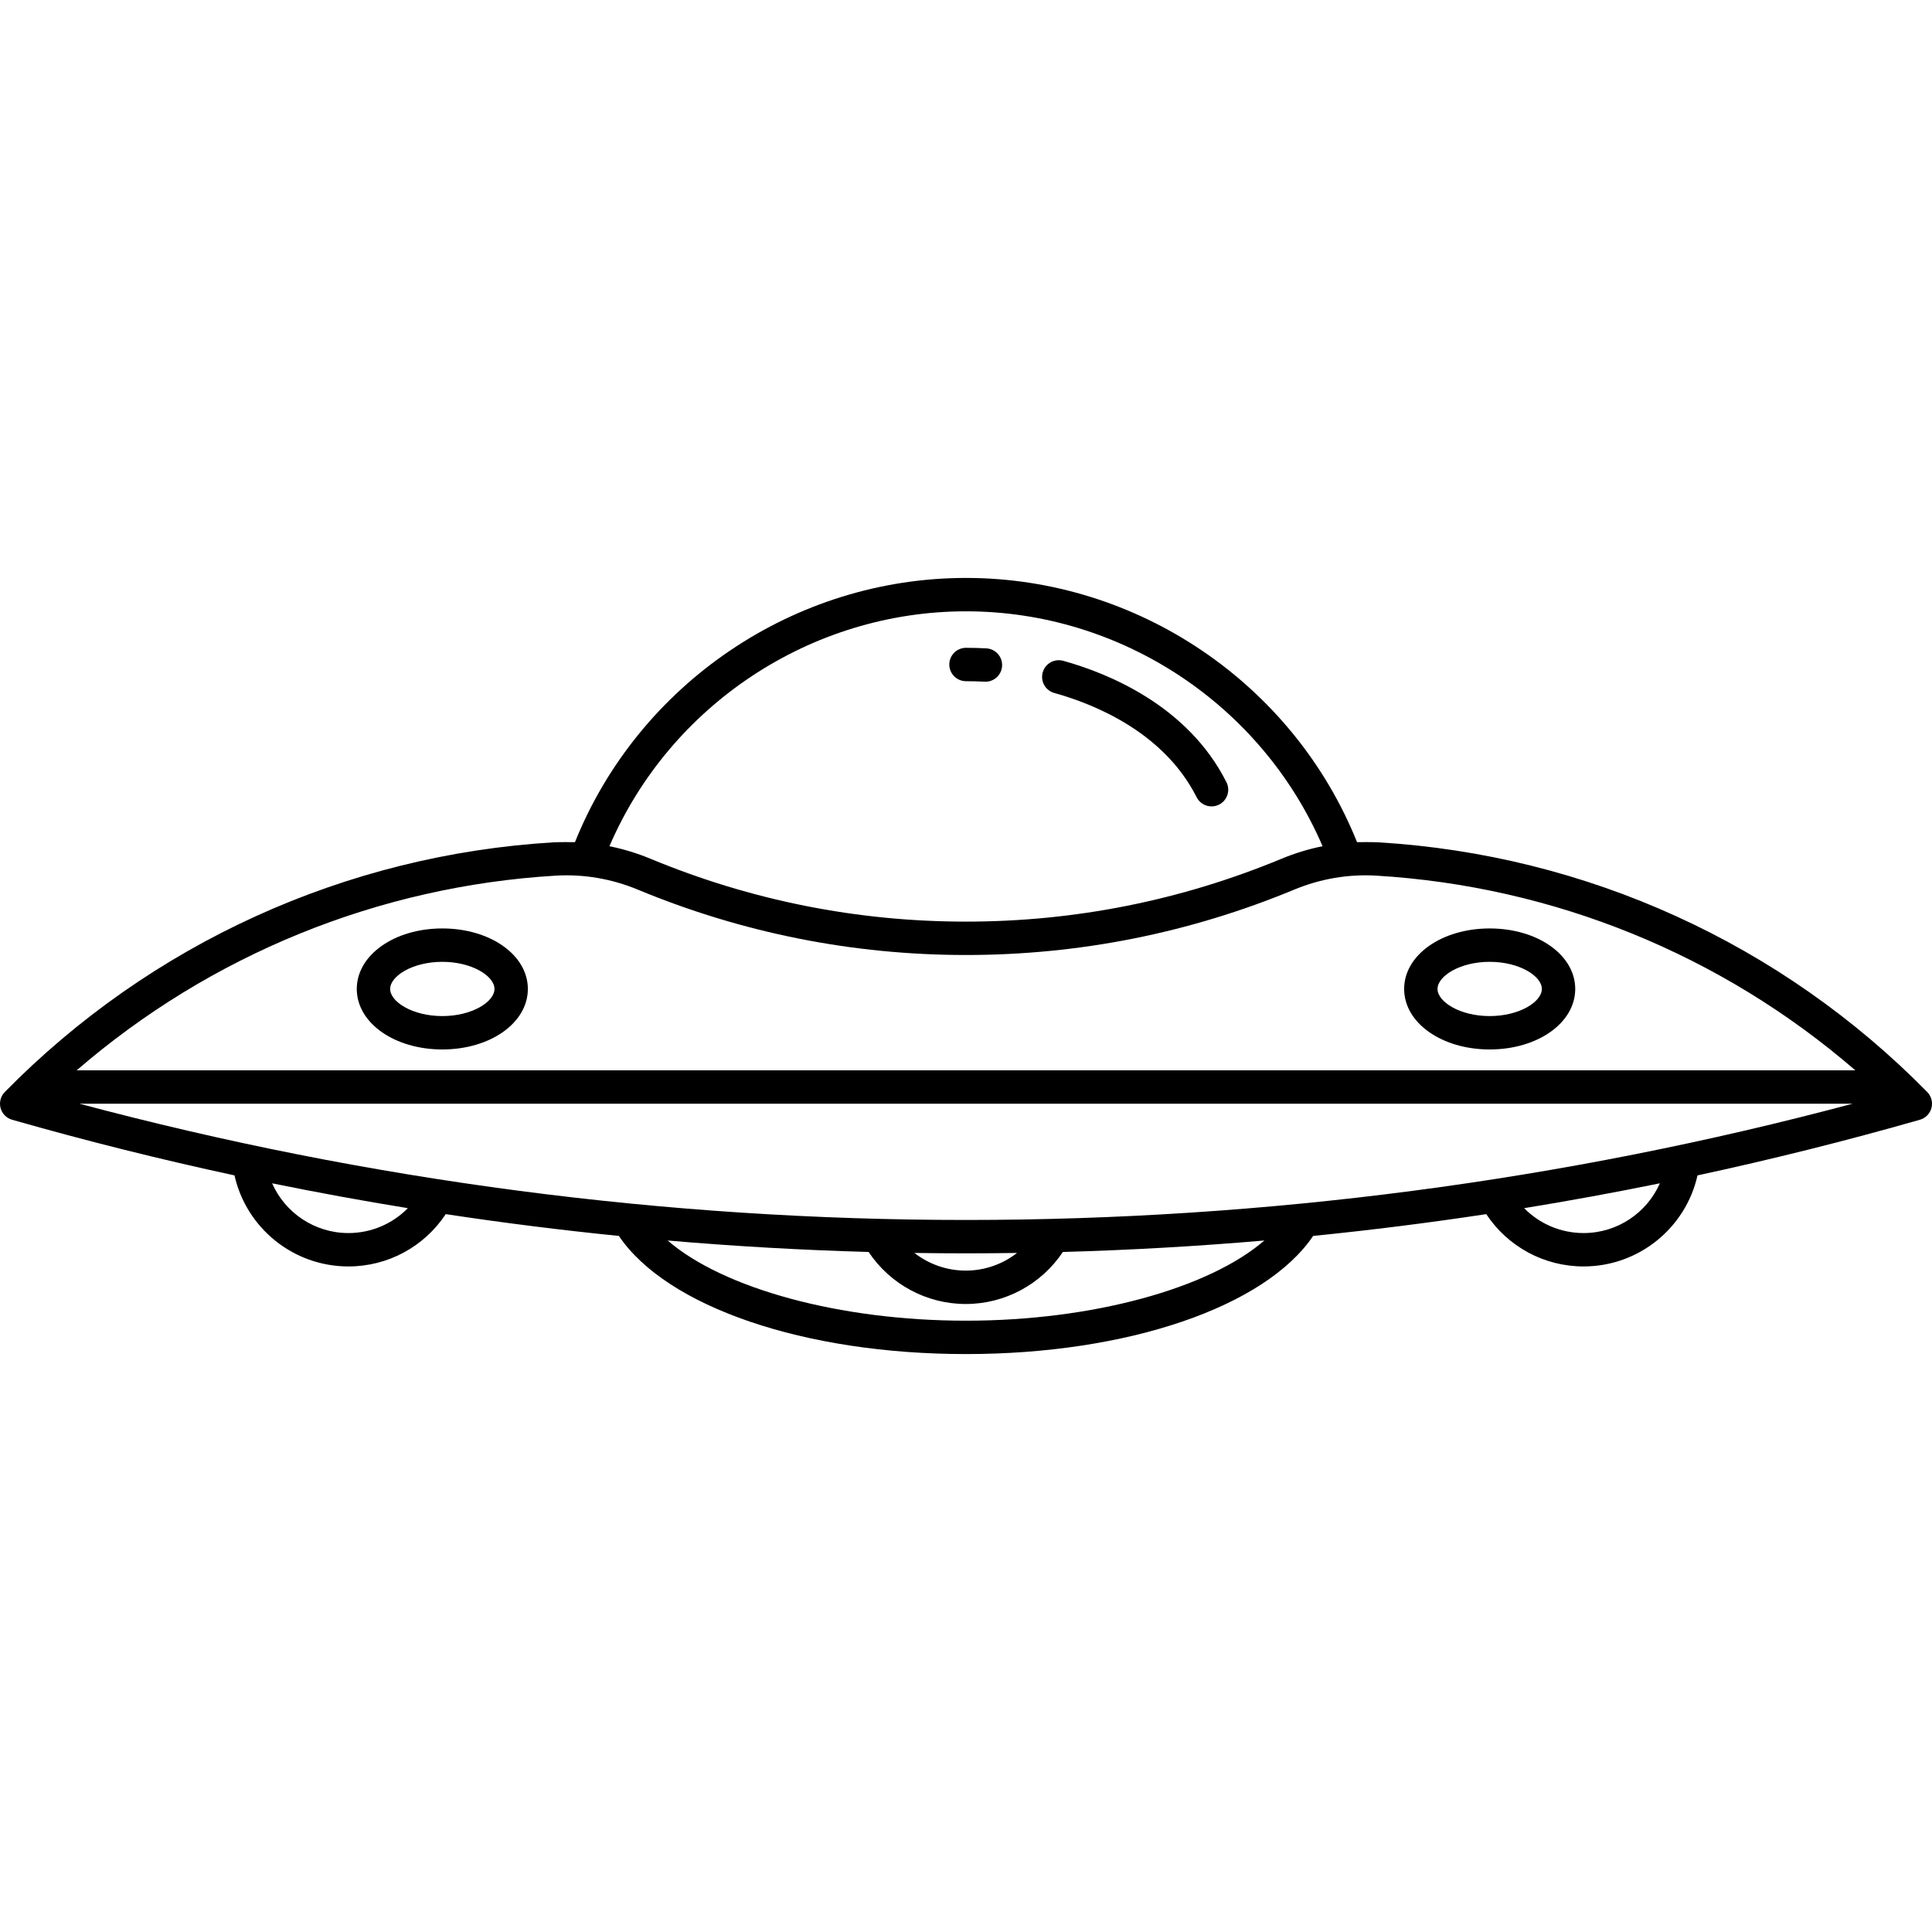
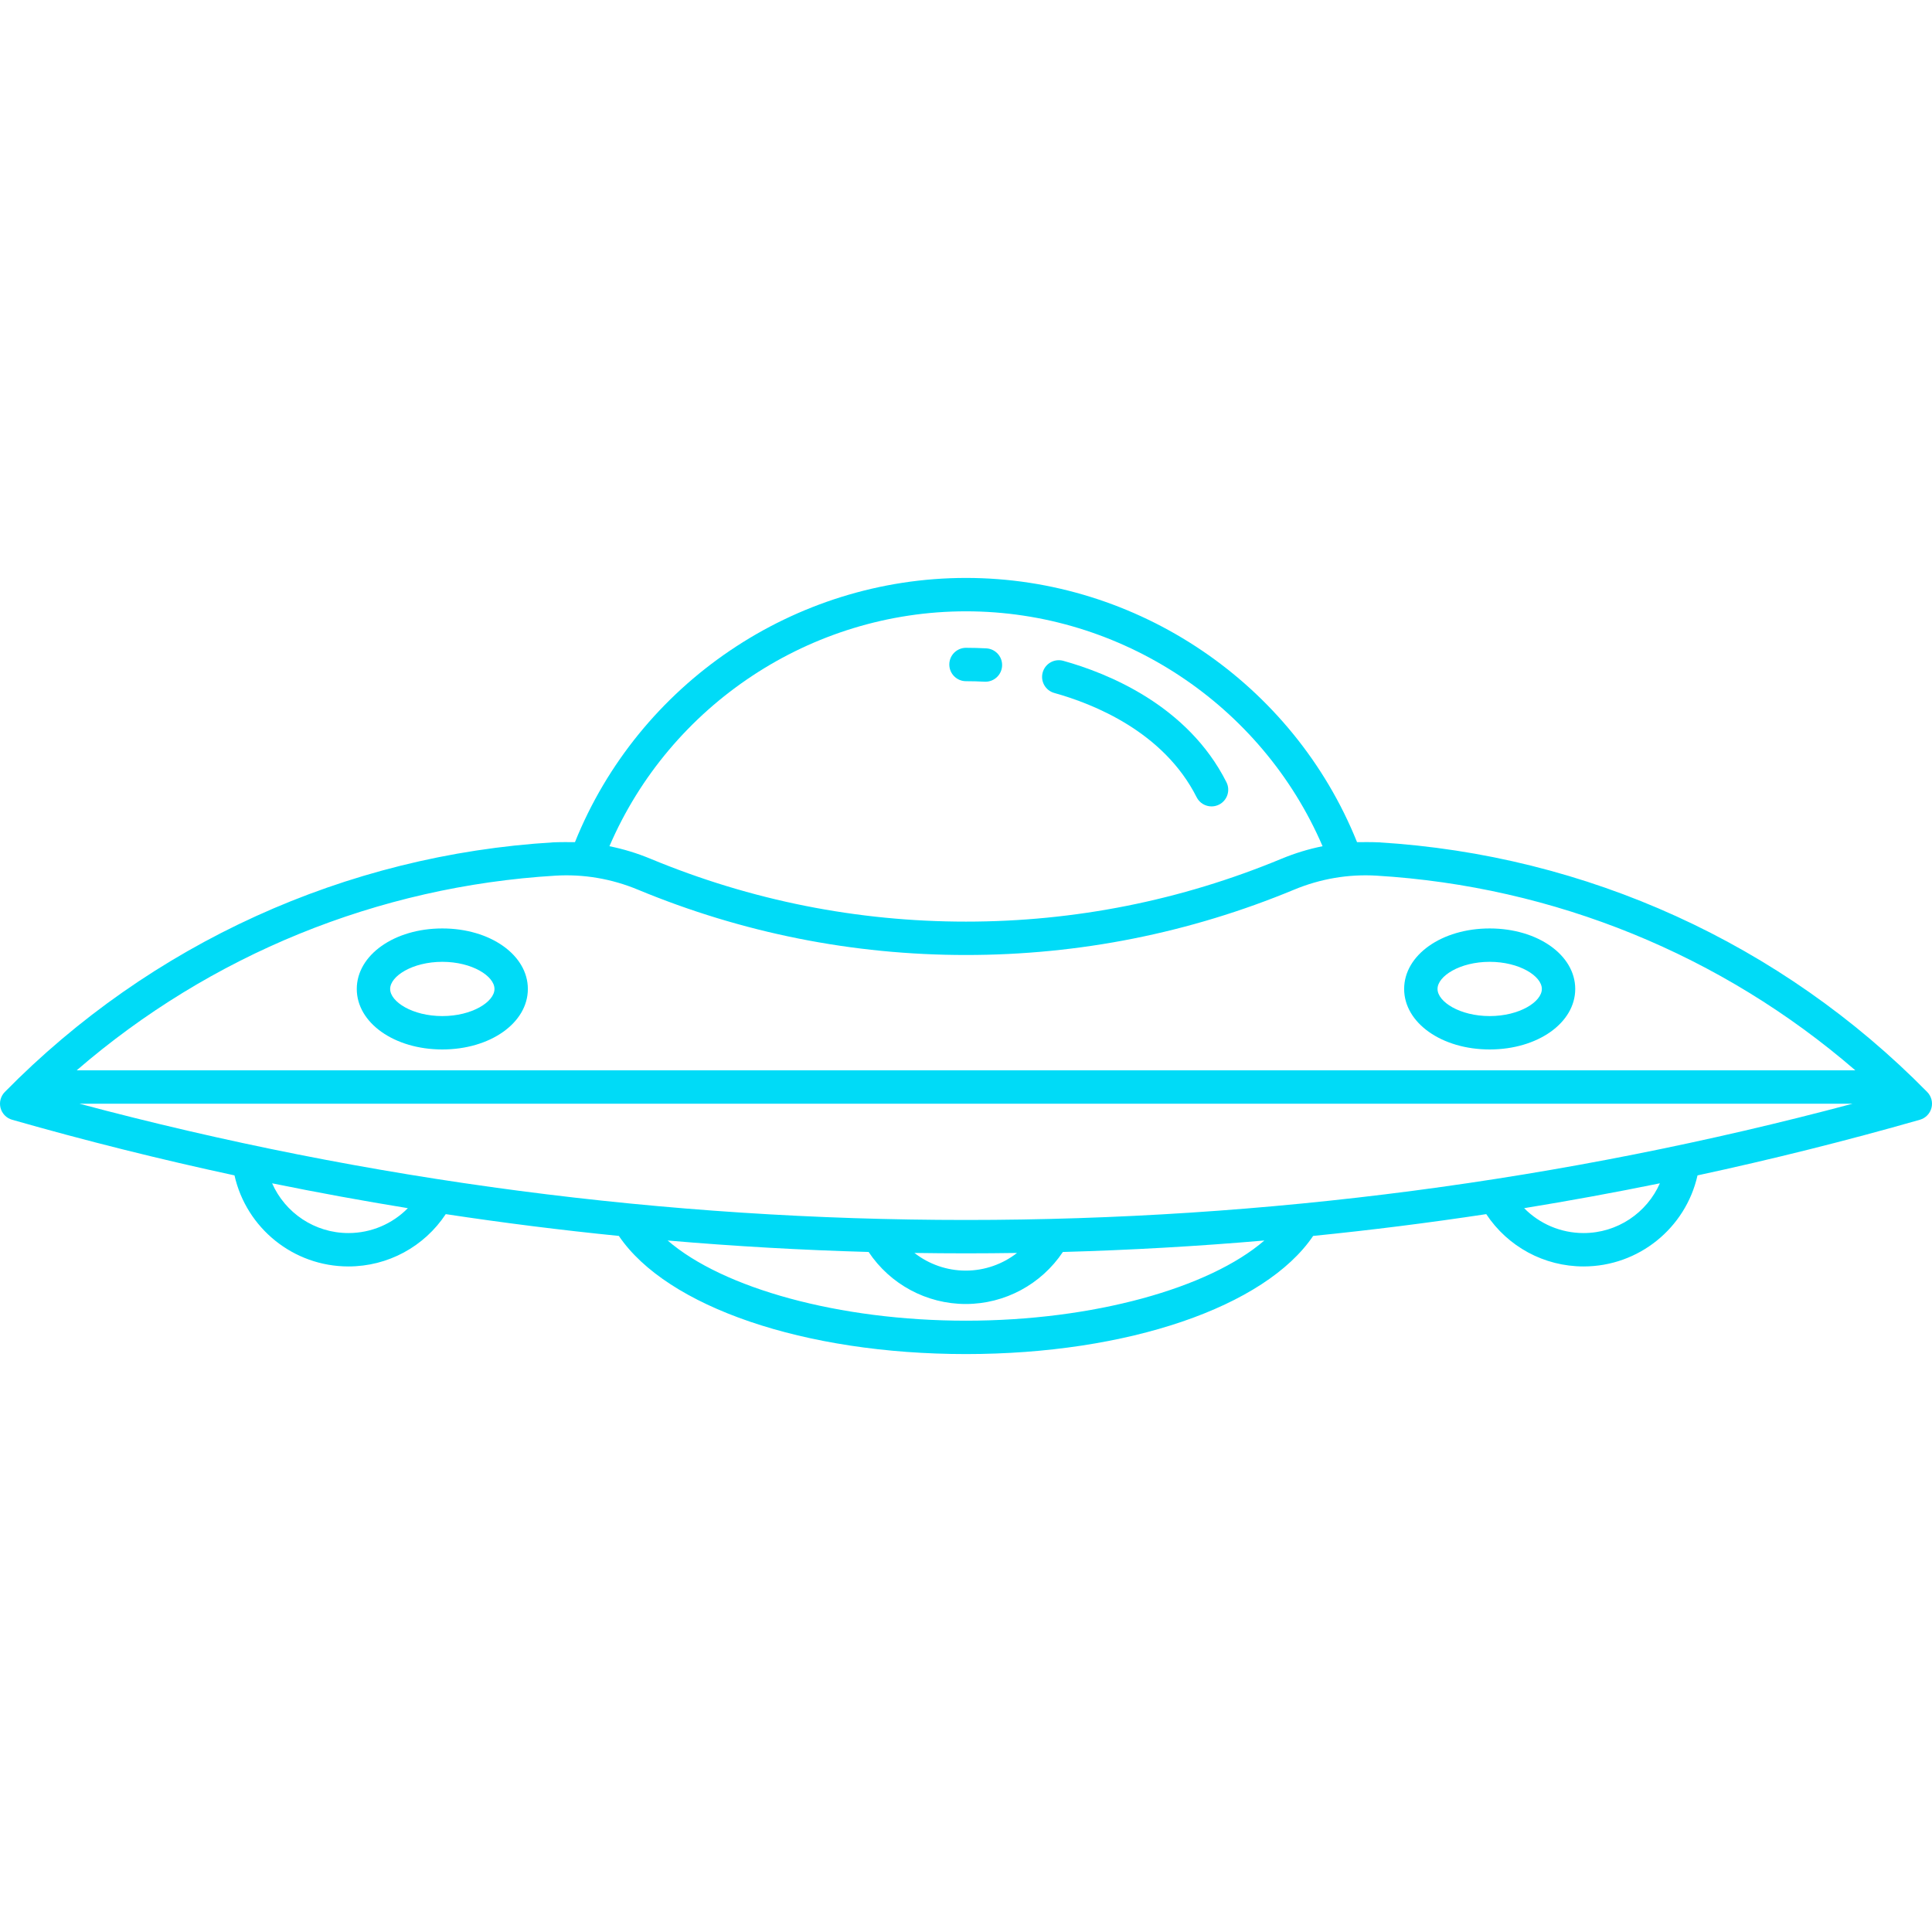
<svg xmlns="http://www.w3.org/2000/svg" version="1.1" id="Capa_1" x="0px" y="0px" viewBox="0 0 462.999 462.999" style="enable-background:new 0 0 462.999 462.999;" xml:space="preserve">
  <g>
-     <path d="M461.852,261.696c-34.981-35.586-81.676-56.835-131.482-59.833c-1.031-0.062-4.477-0.069-5.158-0.042   C309.928,163.826,272.655,138.5,231.5,138.5c-41.156,0-78.429,25.327-93.712,63.321c-0.681-0.026-4.126-0.019-5.158,0.042   c-49.807,2.998-96.501,24.247-131.482,59.833c-0.989,1.006-1.375,2.459-1.016,3.823c0.36,1.365,1.412,2.438,2.77,2.826   c17.629,5.037,35.404,9.478,53.292,13.333C59.032,294.302,70.297,303.5,83.5,303.5c9.477,0,18.163-4.744,23.323-12.536   c13.781,2.088,27.613,3.829,41.484,5.222c11.504,17.012,44.448,28.313,83.193,28.313c38.744,0,71.688-11.301,83.192-28.313   c13.871-1.394,27.703-3.134,41.484-5.222c5.16,7.792,13.846,12.536,23.324,12.536c13.203,0,24.467-9.197,27.306-21.821   c17.888-3.855,35.662-8.296,53.292-13.333c1.357-0.388,2.409-1.461,2.77-2.826C463.227,264.155,462.841,262.702,461.852,261.696z    M231.5,292.362c-71.769,0-143.172-9.37-212.471-27.862H443.97C374.672,282.992,303.269,292.362,231.5,292.362z M243.731,300.265   c-3.458,2.698-7.765,4.234-12.292,4.234c-4.534,0-8.844-1.537-12.301-4.236c4.119,0.061,8.24,0.098,12.361,0.098   C235.579,300.362,239.655,300.325,243.731,300.265z M231.5,146.5c37.165,0,70.889,22.431,85.45,56.294   c-3.35,0.673-6.64,1.677-9.848,3.008c-24.088,9.994-49.524,15.062-75.603,15.062s-51.516-5.067-75.604-15.062   c-3.207-1.331-6.498-2.334-9.848-3.008C160.611,168.931,194.334,146.5,231.5,146.5z M133.111,209.849   c6.721-0.405,13.435,0.733,19.721,3.341c25.064,10.399,51.532,15.673,78.669,15.673c27.136,0,53.604-5.273,78.669-15.673   c6.285-2.607,13.001-3.745,19.72-3.341c42.548,2.561,82.729,18.996,114.731,46.65H18.379   C50.382,228.845,90.562,212.41,133.111,209.849z M83.5,295.5c-8.099,0-15.167-4.849-18.289-11.925   c10.805,2.204,21.65,4.188,32.529,5.96C94.039,293.298,88.953,295.5,83.5,295.5z M231.5,316.5c-30.402,0-58.245-7.759-71.5-19.217   c16.013,1.381,32.073,2.296,48.161,2.747c5.161,7.742,13.874,12.47,23.279,12.47c9.394,0,18.105-4.727,23.274-12.467   c16.129-0.45,32.231-1.366,48.286-2.751C289.745,308.74,261.902,316.5,231.5,316.5z M379.5,295.5   c-5.453,0-10.539-2.202-14.241-5.965c10.879-1.772,21.724-3.756,32.529-5.96C394.666,290.651,387.599,295.5,379.5,295.5z" />
-     <path d="M252.664,166.071c9.344,2.595,26.199,9.291,34.105,24.981c0.703,1.396,2.112,2.201,3.575,2.201   c0.605,0,1.22-0.138,1.797-0.429c1.973-0.994,2.767-3.399,1.772-5.372c-9.293-18.441-28.492-26.142-39.109-29.091   c-2.129-0.585-4.333,0.655-4.925,2.784C249.289,163.275,250.535,165.479,252.664,166.071z" />
-     <path d="M231.5,163.247c1.469,0,2.963,0.04,4.441,0.119c0.073,0.004,0.146,0.006,0.218,0.006c2.11,0,3.876-1.653,3.99-3.786   c0.118-2.206-1.574-4.09-3.78-4.208c-1.62-0.087-3.259-0.131-4.869-0.131c-2.209,0-4,1.791-4,4S229.291,163.247,231.5,163.247z" />
-     <path d="M106,251.5c11.495,0,20.5-6.369,20.5-14.5s-9.005-14.5-20.5-14.5s-20.5,6.369-20.5,14.5S94.505,251.5,106,251.5z    M106,230.5c7.154,0,12.5,3.432,12.5,6.5s-5.346,6.5-12.5,6.5s-12.5-3.432-12.5-6.5S98.846,230.5,106,230.5z" />
-     <path d="M357,251.5c11.495,0,20.5-6.369,20.5-14.5s-9.005-14.5-20.5-14.5s-20.5,6.369-20.5,14.5S345.505,251.5,357,251.5z    M357,230.5c7.154,0,12.5,3.432,12.5,6.5s-5.346,6.5-12.5,6.5s-12.5-3.432-12.5-6.5S349.846,230.5,357,230.5z" />
+     <path d="M461.852,261.696c-34.981-35.586-81.676-56.835-131.482-59.833c-1.031-0.062-4.477-0.069-5.158-0.042   C309.928,163.826,272.655,138.5,231.5,138.5c-41.156,0-78.429,25.327-93.712,63.321c-0.681-0.026-4.126-0.019-5.158,0.042   c-49.807,2.998-96.501,24.247-131.482,59.833c-0.989,1.006-1.375,2.459-1.016,3.823c0.36,1.365,1.412,2.438,2.77,2.826   c17.629,5.037,35.404,9.478,53.292,13.333C59.032,294.302,70.297,303.5,83.5,303.5c9.477,0,18.163-4.744,23.323-12.536   c13.781,2.088,27.613,3.829,41.484,5.222c11.504,17.012,44.448,28.313,83.193,28.313c38.744,0,71.688-11.301,83.192-28.313   c13.871-1.394,27.703-3.134,41.484-5.222c5.16,7.792,13.846,12.536,23.324,12.536c13.203,0,24.467-9.197,27.306-21.821   c17.888-3.855,35.662-8.296,53.292-13.333c1.357-0.388,2.409-1.461,2.77-2.826C463.227,264.155,462.841,262.702,461.852,261.696z    M231.5,292.362c-71.769,0-143.172-9.37-212.471-27.862H443.97C374.672,282.992,303.269,292.362,231.5,292.362z M243.731,300.265   c-3.458,2.698-7.765,4.234-12.292,4.234c-4.534,0-8.844-1.537-12.301-4.236c4.119,0.061,8.24,0.098,12.361,0.098   C235.579,300.362,239.655,300.325,243.731,300.265z M231.5,146.5c37.165,0,70.889,22.431,85.45,56.294   c-3.35,0.673-6.64,1.677-9.848,3.008c-24.088,9.994-49.524,15.062-75.603,15.062s-51.516-5.067-75.604-15.062   c-3.207-1.331-6.498-2.334-9.848-3.008C160.611,168.931,194.334,146.5,231.5,146.5z M133.111,209.849   c6.721-0.405,13.435,0.733,19.721,3.341c25.064,10.399,51.532,15.673,78.669,15.673c27.136,0,53.604-5.273,78.669-15.673   c6.285-2.607,13.001-3.745,19.72-3.341c42.548,2.561,82.729,18.996,114.731,46.65H18.379   C50.382,228.845,90.562,212.41,133.111,209.849z M83.5,295.5c-8.099,0-15.167-4.849-18.289-11.925   c10.805,2.204,21.65,4.188,32.529,5.96C94.039,293.298,88.953,295.5,83.5,295.5z M231.5,316.5c-30.402,0-58.245-7.759-71.5-19.217   c16.013,1.381,32.073,2.296,48.161,2.747c5.161,7.742,13.874,12.47,23.279,12.47c9.394,0,18.105-4.727,23.274-12.467   c16.129-0.45,32.231-1.366,48.286-2.751C289.745,308.74,261.902,316.5,231.5,316.5z M379.5,295.5   c-5.453,0-10.539-2.202-14.241-5.965c10.879-1.772,21.724-3.756,32.529-5.96C394.666,290.651,387.599,295.5,379.5,295.5z" style="fill: rgb(0, 219, 247);" />
+     <path d="M252.664,166.071c9.344,2.595,26.199,9.291,34.105,24.981c0.703,1.396,2.112,2.201,3.575,2.201   c0.605,0,1.22-0.138,1.797-0.429c1.973-0.994,2.767-3.399,1.772-5.372c-9.293-18.441-28.492-26.142-39.109-29.091   c-2.129-0.585-4.333,0.655-4.925,2.784C249.289,163.275,250.535,165.479,252.664,166.071z" style="fill: rgb(0, 219, 247);" />
+     <path d="M231.5,163.247c1.469,0,2.963,0.04,4.441,0.119c0.073,0.004,0.146,0.006,0.218,0.006c2.11,0,3.876-1.653,3.99-3.786   c0.118-2.206-1.574-4.09-3.78-4.208c-1.62-0.087-3.259-0.131-4.869-0.131c-2.209,0-4,1.791-4,4S229.291,163.247,231.5,163.247z" style="fill: rgb(0, 219, 247);" />
+     <path d="M106,251.5c11.495,0,20.5-6.369,20.5-14.5s-9.005-14.5-20.5-14.5s-20.5,6.369-20.5,14.5S94.505,251.5,106,251.5z    M106,230.5c7.154,0,12.5,3.432,12.5,6.5s-5.346,6.5-12.5,6.5s-12.5-3.432-12.5-6.5S98.846,230.5,106,230.5z" style="fill: rgb(0, 219, 247);" />
+     <path d="M357,251.5c11.495,0,20.5-6.369,20.5-14.5s-9.005-14.5-20.5-14.5s-20.5,6.369-20.5,14.5S345.505,251.5,357,251.5z    M357,230.5c7.154,0,12.5,3.432,12.5,6.5s-5.346,6.5-12.5,6.5s-12.5-3.432-12.5-6.5S349.846,230.5,357,230.5z" style="fill: rgb(0, 219, 247);" />
  </g>
  <g>
</g>
  <g>
</g>
  <g>
</g>
  <g>
</g>
  <g>
</g>
  <g>
</g>
  <g>
</g>
  <g>
</g>
  <g>
</g>
  <g>
</g>
  <g>
</g>
  <g>
</g>
  <g>
</g>
  <g>
</g>
  <g>
</g>
</svg>
